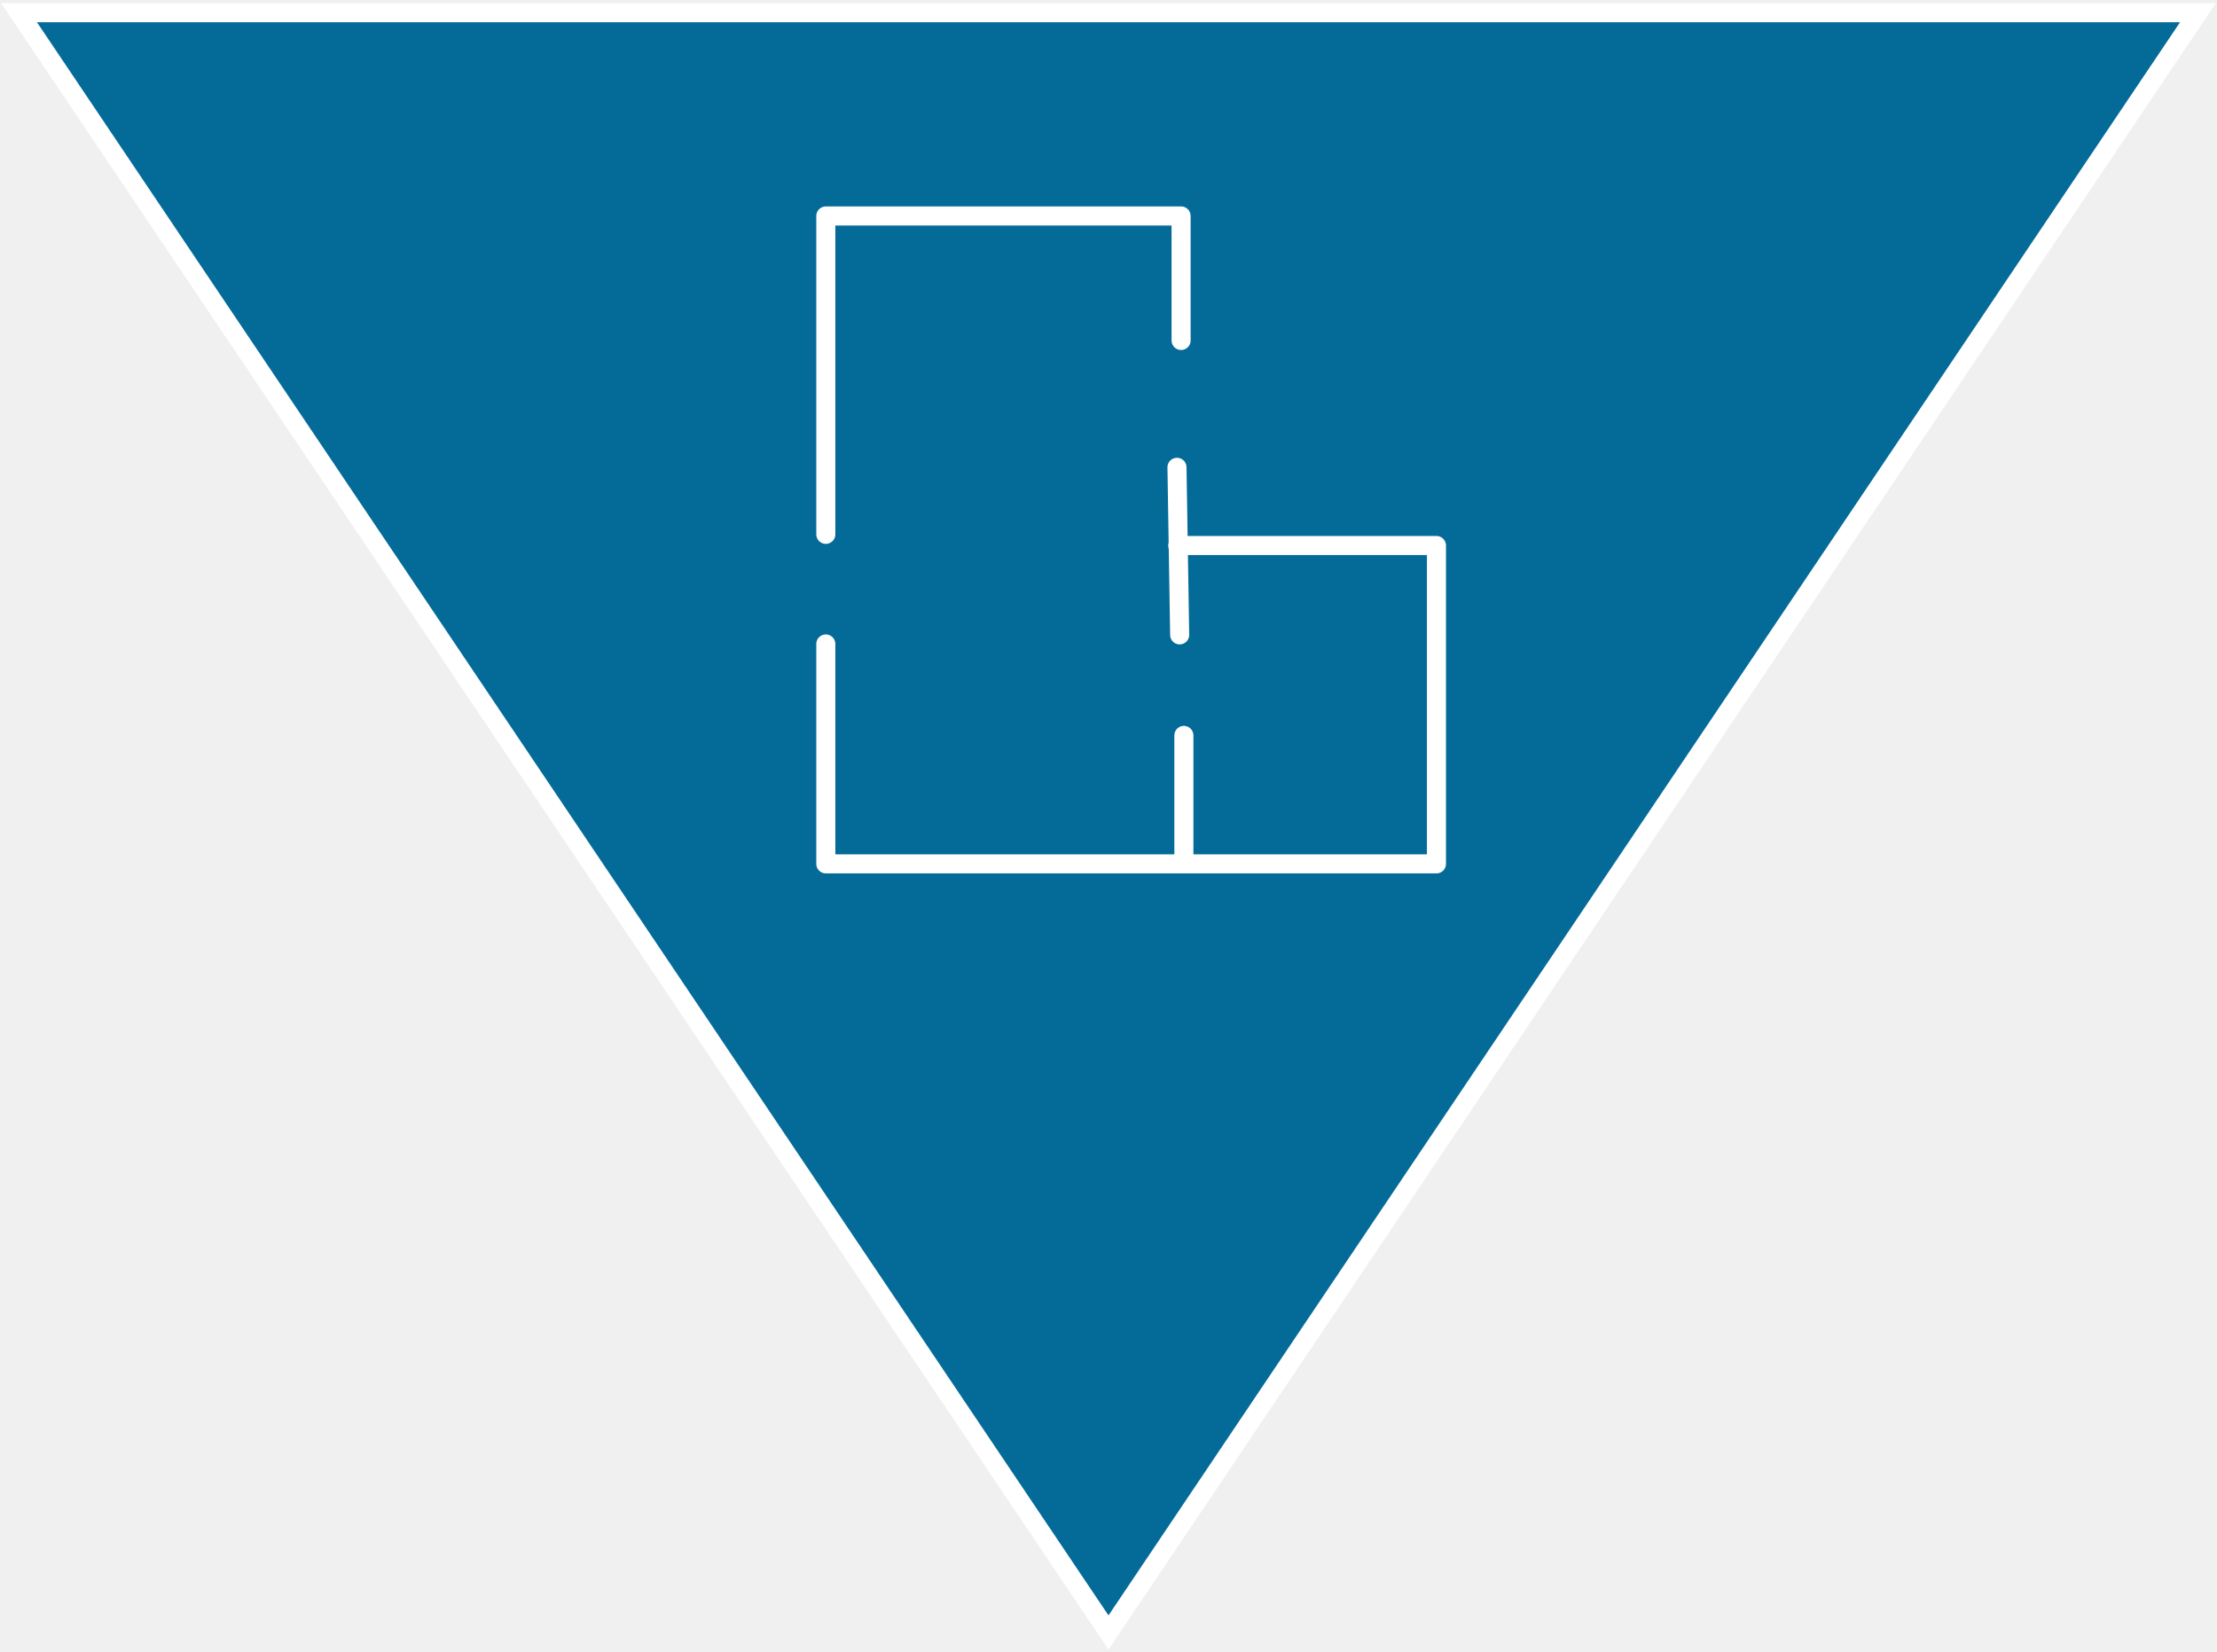
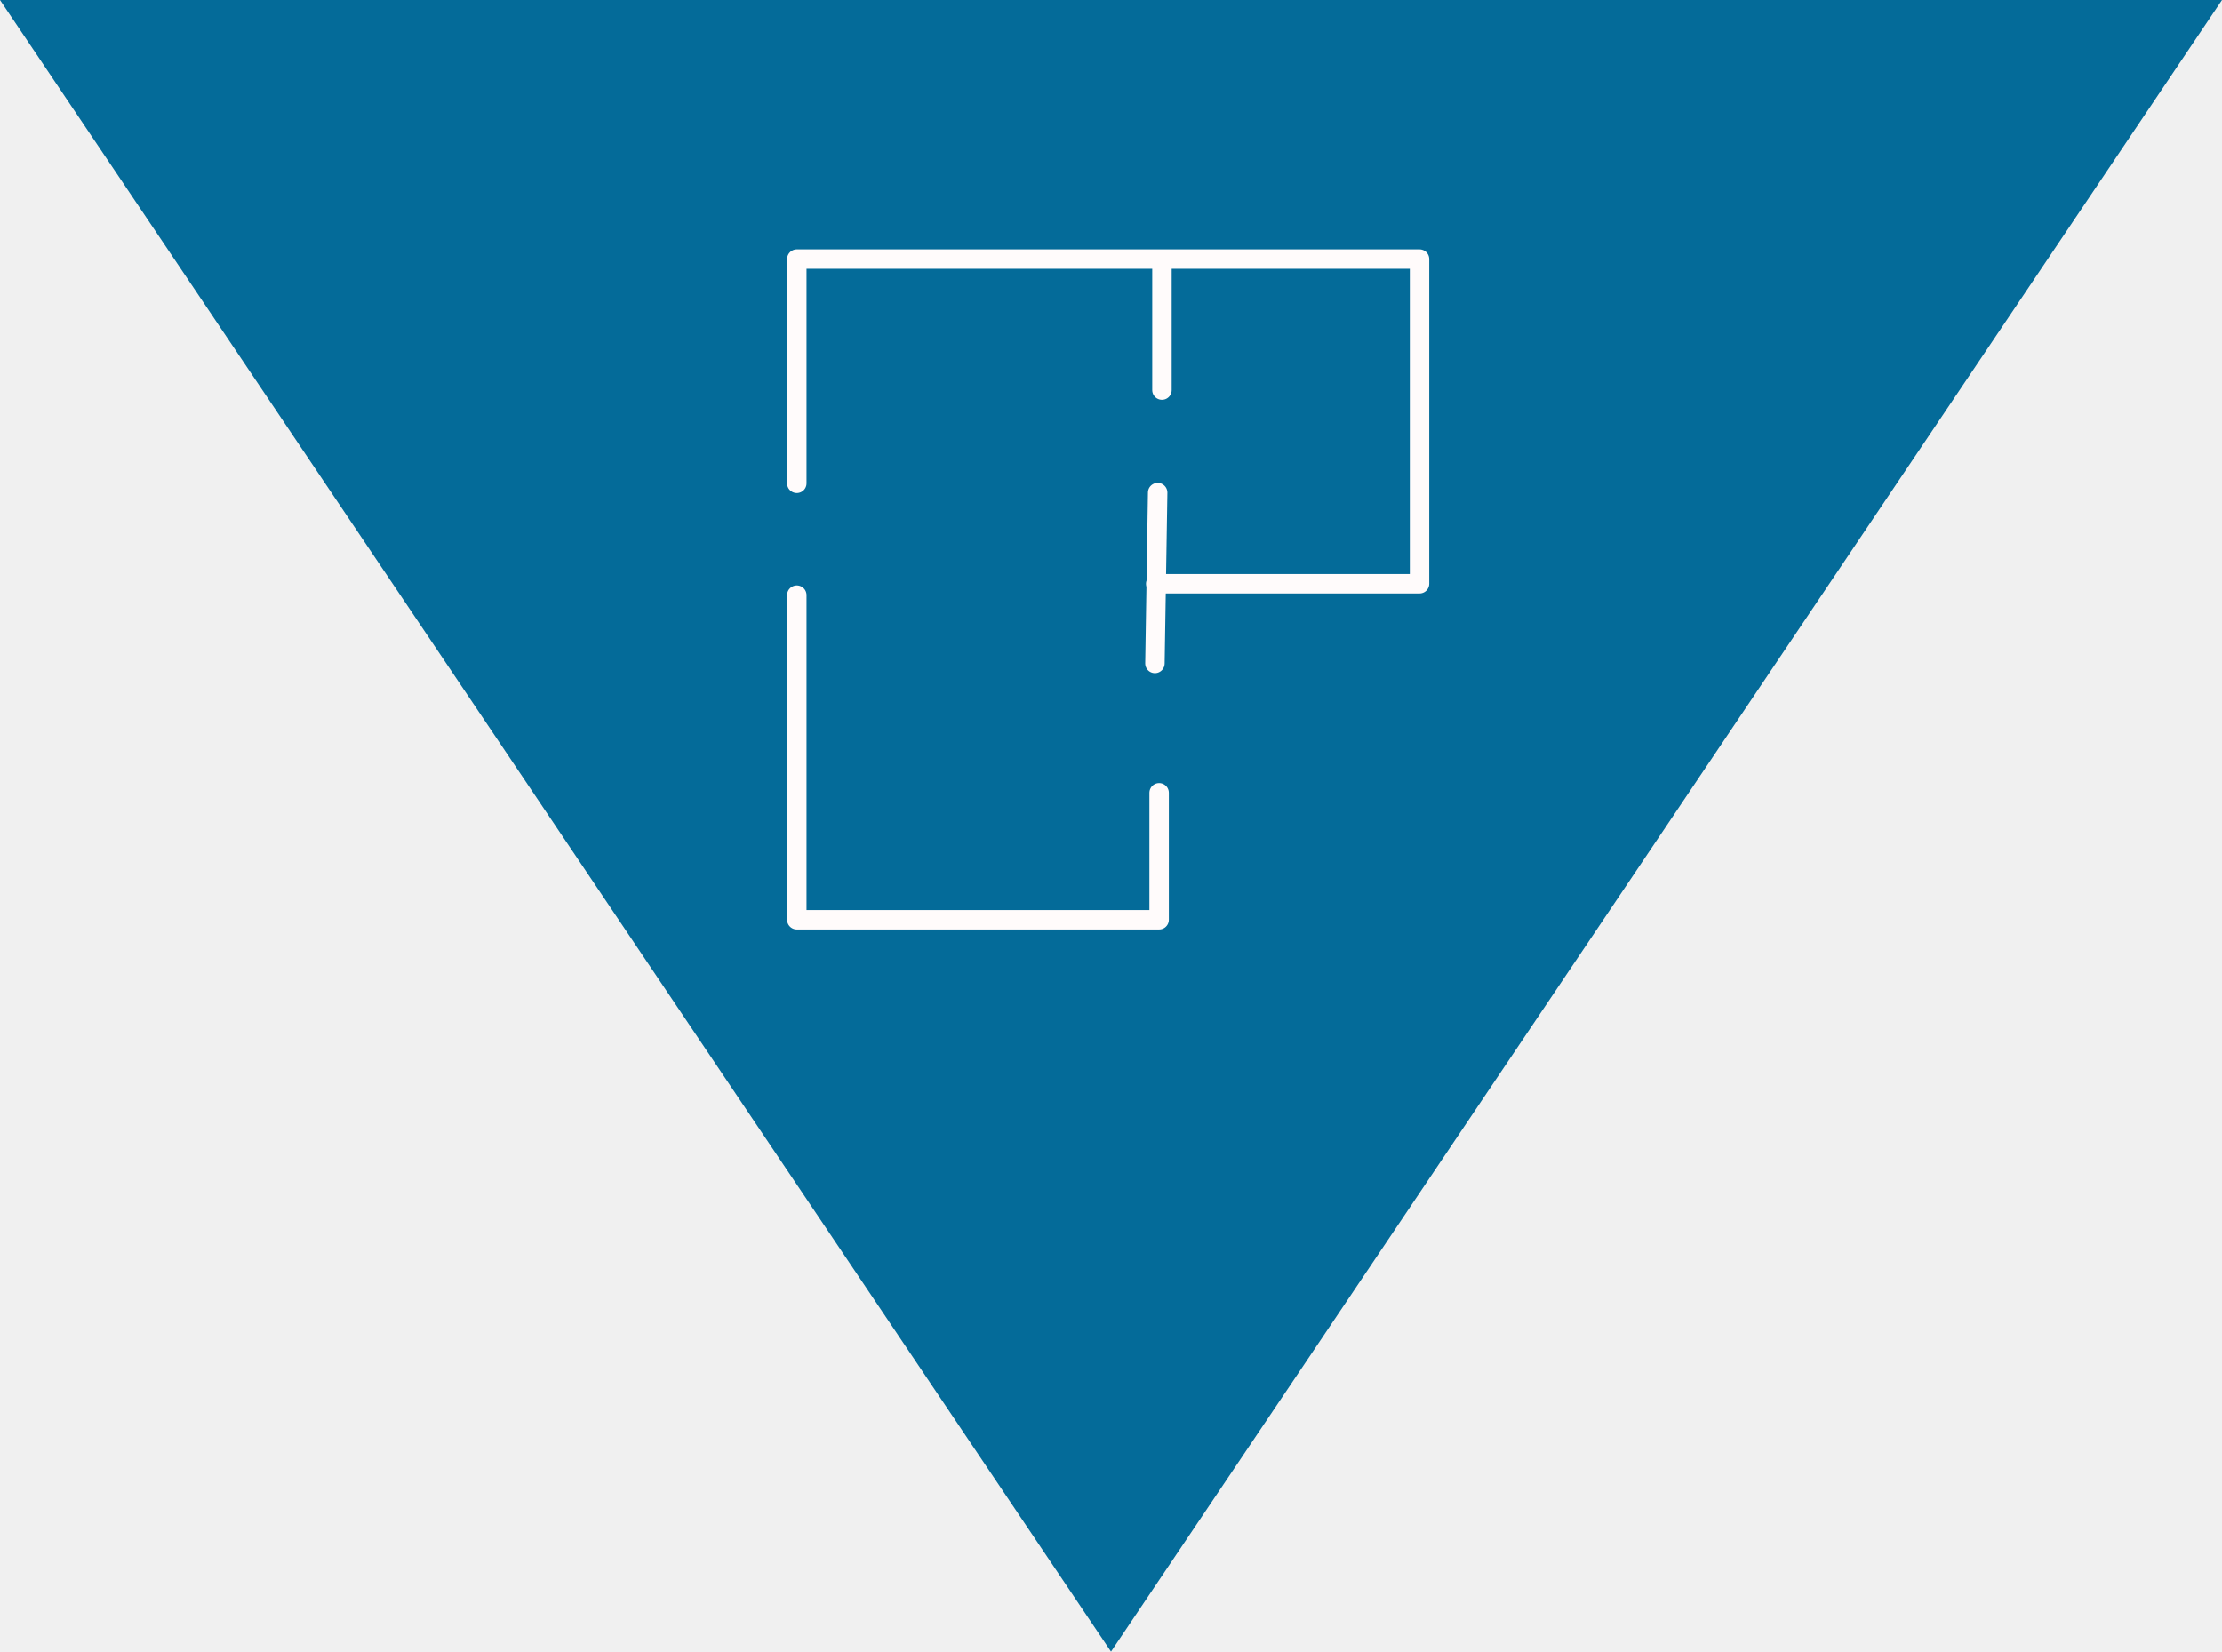
- <svg xmlns="http://www.w3.org/2000/svg" xmlns:xlink="http://www.w3.org/1999/xlink" width="349px" height="260px" viewBox="0 0 349 260" version="1.1">
-   <g id="spaces" stroke="none" stroke-width="1" fill="none" fill-rule="evenodd">
-     <rect id="Rectangle-Copy-22" fill="url(#linearGradient-1)" x="-1597" y="-291" width="2093" height="869" />
-     <polygon id="Triangle-spaces" stroke="#fff" fill="#046B99" stroke-width="3" transform="translate(174.5, 129.5) rotate(-180) translate(-174.5, -129.5) " points="174.5 2 346 257 3 257" />
-     <g id="Group-26" transform="translate(130, 34)">
-       <g id="Group-13-Copy-3">
-         <rect id="Rectangle" x="56.802" y="50.121" width="40.198" height="51.879" />
-         <polyline id="Path-2" stroke="#fff" stroke-width="3" stroke-linecap="round" stroke-linejoin="round" points="0 50.121 0 0 55.928 0 55.928 19.6" />
-         <polyline id="Path-3" stroke="#fff" stroke-width="3" stroke-linecap="round" stroke-linejoin="round" points="0 67.379 0 102 96.126 102 96.126 51.879 55.406 51.879" />
-         <line x1="55.279" y1="39.569" x2="55.703" y2="65.948" id="Path-4" stroke="#fff" stroke-width="3" stroke-linecap="round" stroke-linejoin="round" />
-         <line x1="56.365" y1="81.776" x2="56.365" y2="101.121" id="Path-4-Copy" stroke="#fff" stroke-width="3" stroke-linecap="round" stroke-linejoin="round" />
-       </g>
-       <g id="Group-25" transform="translate(56, 53)">
-         <mask id="mask-3" fill="white">
-           <use xlink:href="#path-2" />
-         </mask>
-         <g id="Mask" />
-         <g mask="url(#mask-3)" stroke="#fff" stroke-linecap="square" stroke-width="3">
-           <g transform="translate(-1.826087, -18.23636)">
-             <line x1="0.326" y1="31.736" x2="39.217" y2="65.364" id="Line-2-Copy-4" />
-             <line x1="1.435" y1="49.655" x2="36.217" y2="80.2" id="Line-2-Copy-22" />
-             <line x1="4.435" y1="17.109" x2="42.326" y2="50.736" id="Line-2-Copy-19" />
-             <line x1="4.435" y1="0.273" x2="41.952" y2="31.923" id="Line-2-Copy-20" />
-           </g>
-         </g>
-       </g>
-     </g>
+ <svg xmlns="http://www.w3.org/2000/svg" width="343px" height="255px" viewBox="0 0 343 255" version="1.1">
+   <g id="spaces-blue" stroke="none" stroke-width="1" fill="none" fill-rule="evenodd">
+     <polygon id="Triangle-Copy-32" fill="#046B99" transform="translate(171.5, 127.5) rotate(-180) translate(-171.5, -127.5) " points="171.5 0 343 255 0 255" />
+     <polyline id="Path-2" stroke="#FFFBFB" stroke-width="3" stroke-linecap="round" stroke-linejoin="round" transform="translate(150.964, 116.9397) scale(1, -1) translate(-150.964, -116.9397) " points="123 142 123 91.879 178.928 91.879 178.928 111.479" />
+     <polyline id="Path-3" stroke="#FFFBFB" stroke-width="3" stroke-linecap="round" stroke-linejoin="round" transform="translate(171.0631, 65.06034) scale(1, -1) translate(-171.0631, -65.06034) " points="123 55.5 123 90.121 219.126 90.121 219.126 40 178.406 40" />
+     <line x1="178.279" y1="76.052" x2="178.703" y2="102.431" id="Path-4" stroke="#FFFBFB" stroke-width="3" stroke-linecap="round" stroke-linejoin="round" transform="translate(178.491, 89.24138) scale(1, -1) translate(-178.491, -89.24138) " />
+     <line x1="179.365" y1="40.879" x2="179.365" y2="60.224" id="Path-4-Copy" stroke="#FFFBFB" stroke-width="3" stroke-linecap="round" stroke-linejoin="round" transform="translate(179.3649, 50.55172) scale(1, -1) translate(-179.3649, -50.55172) " />
  </g>
</svg>
